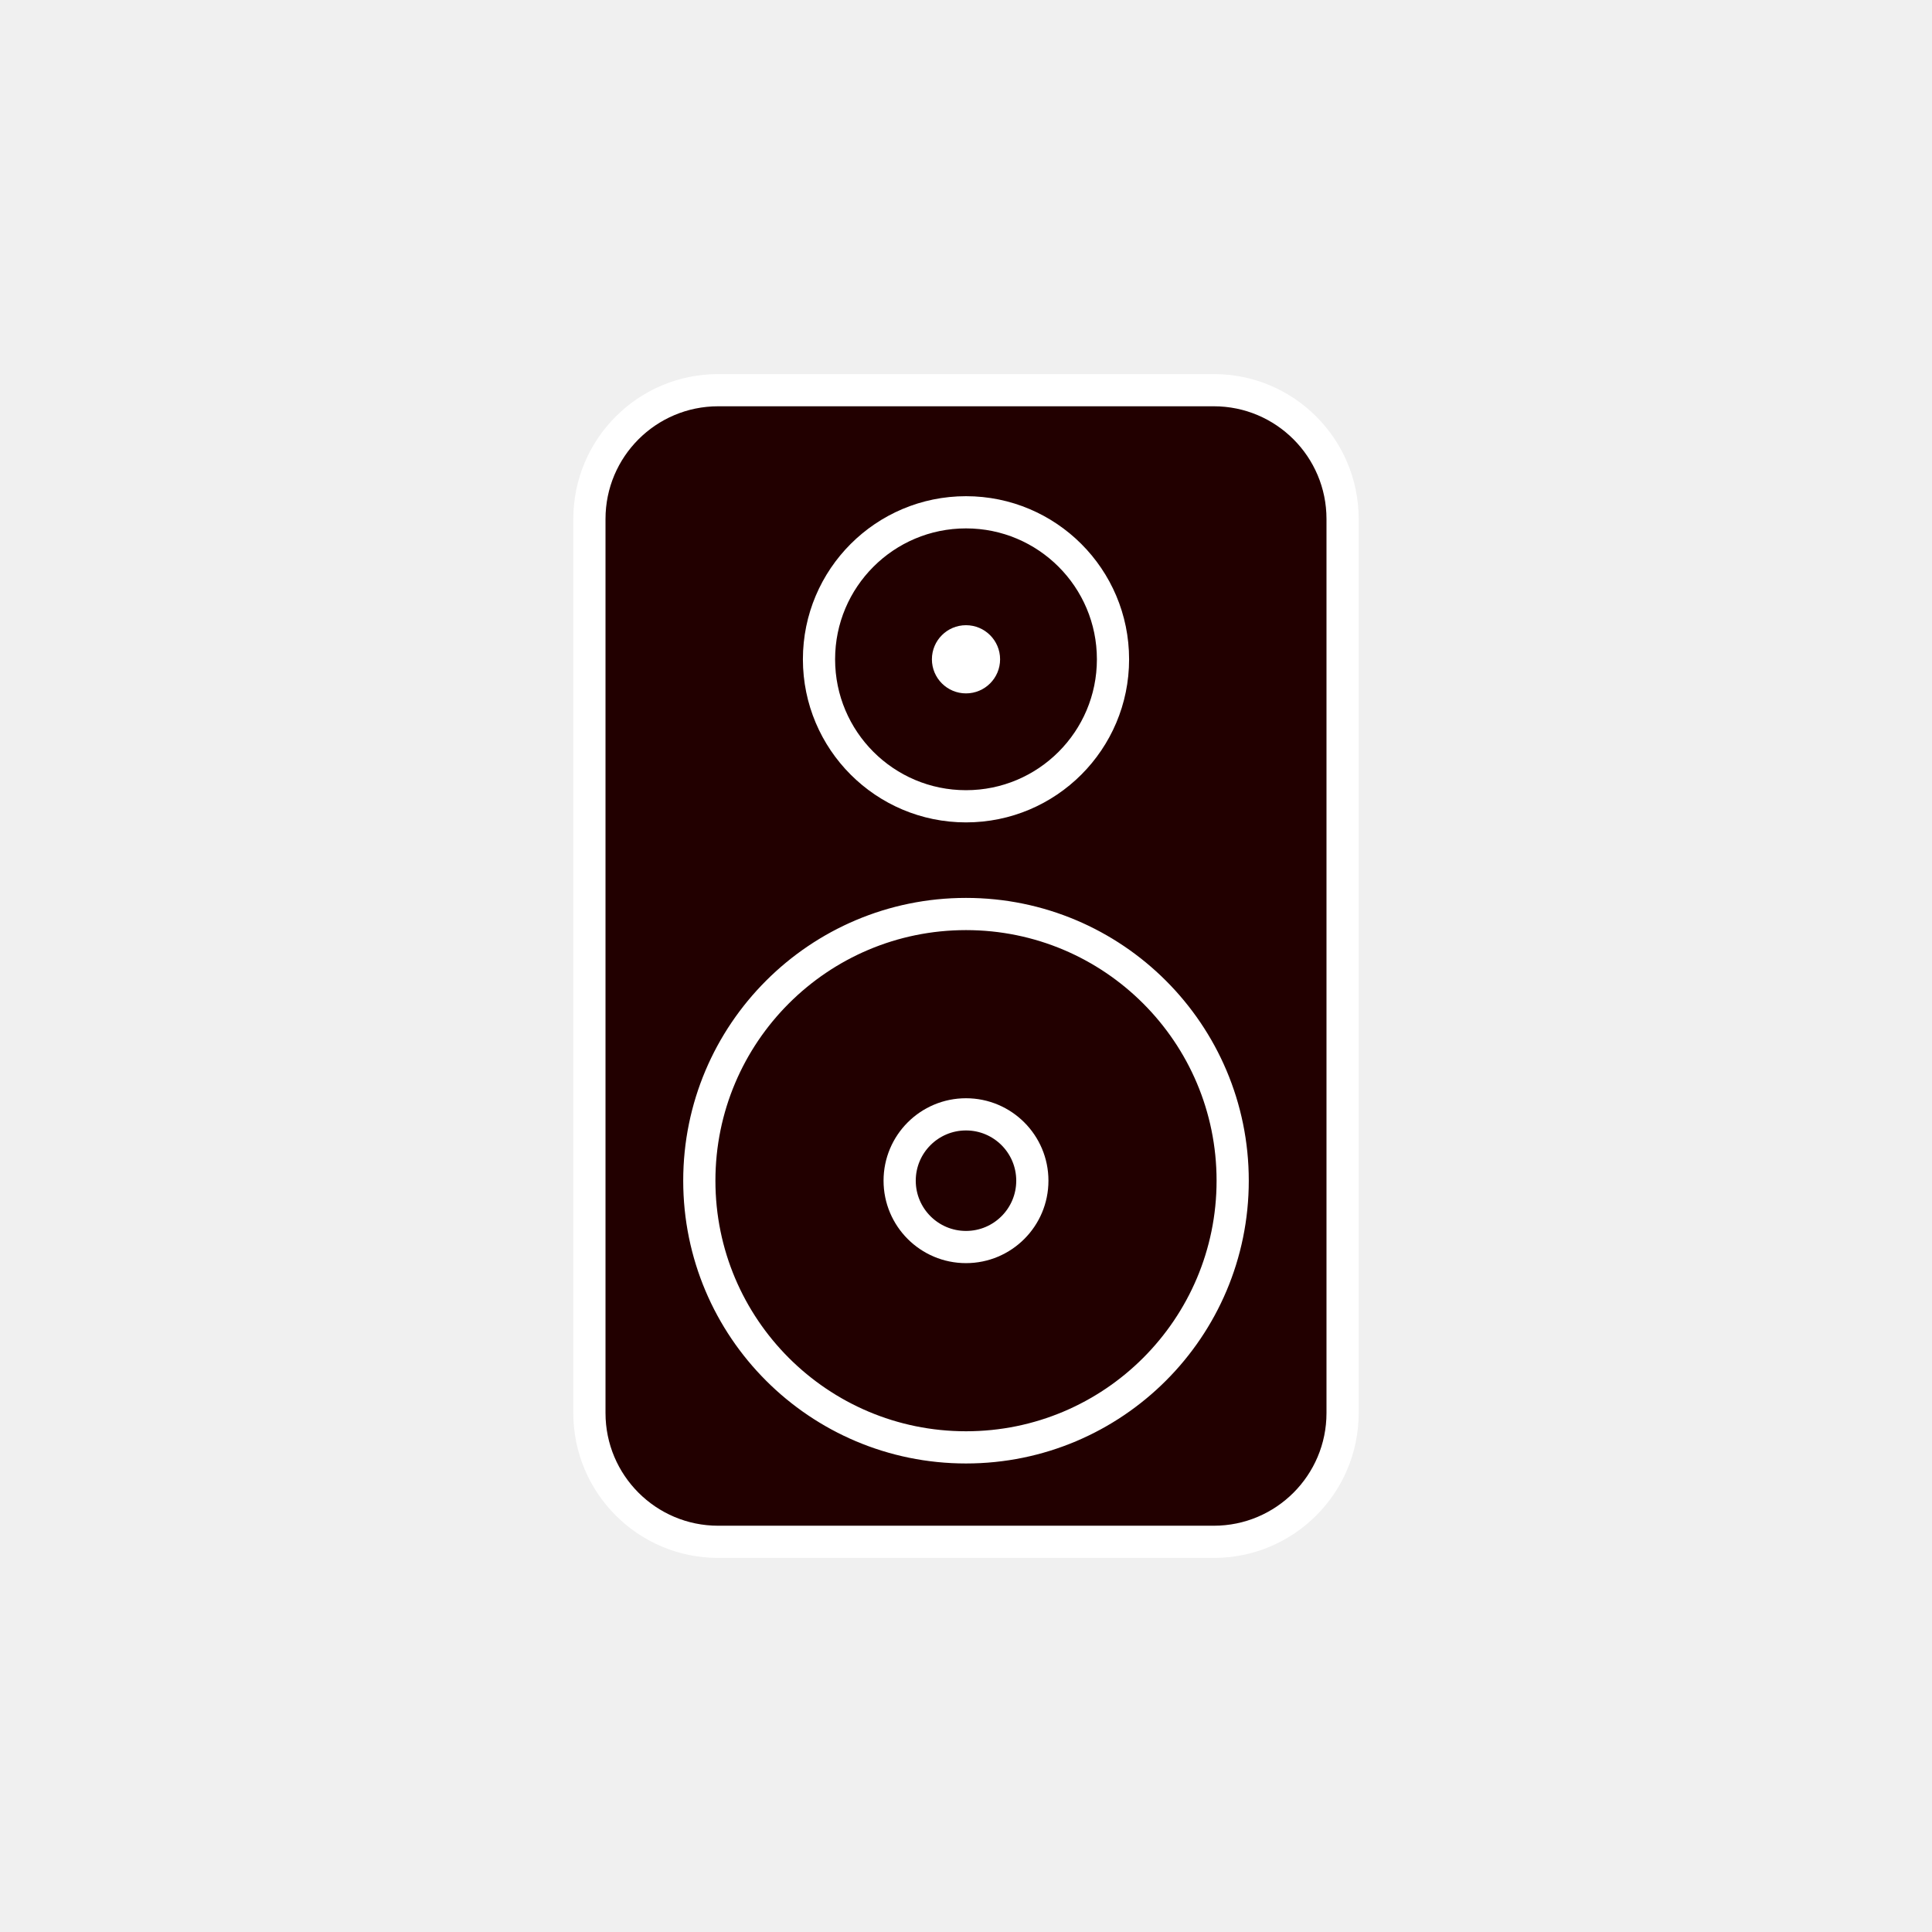
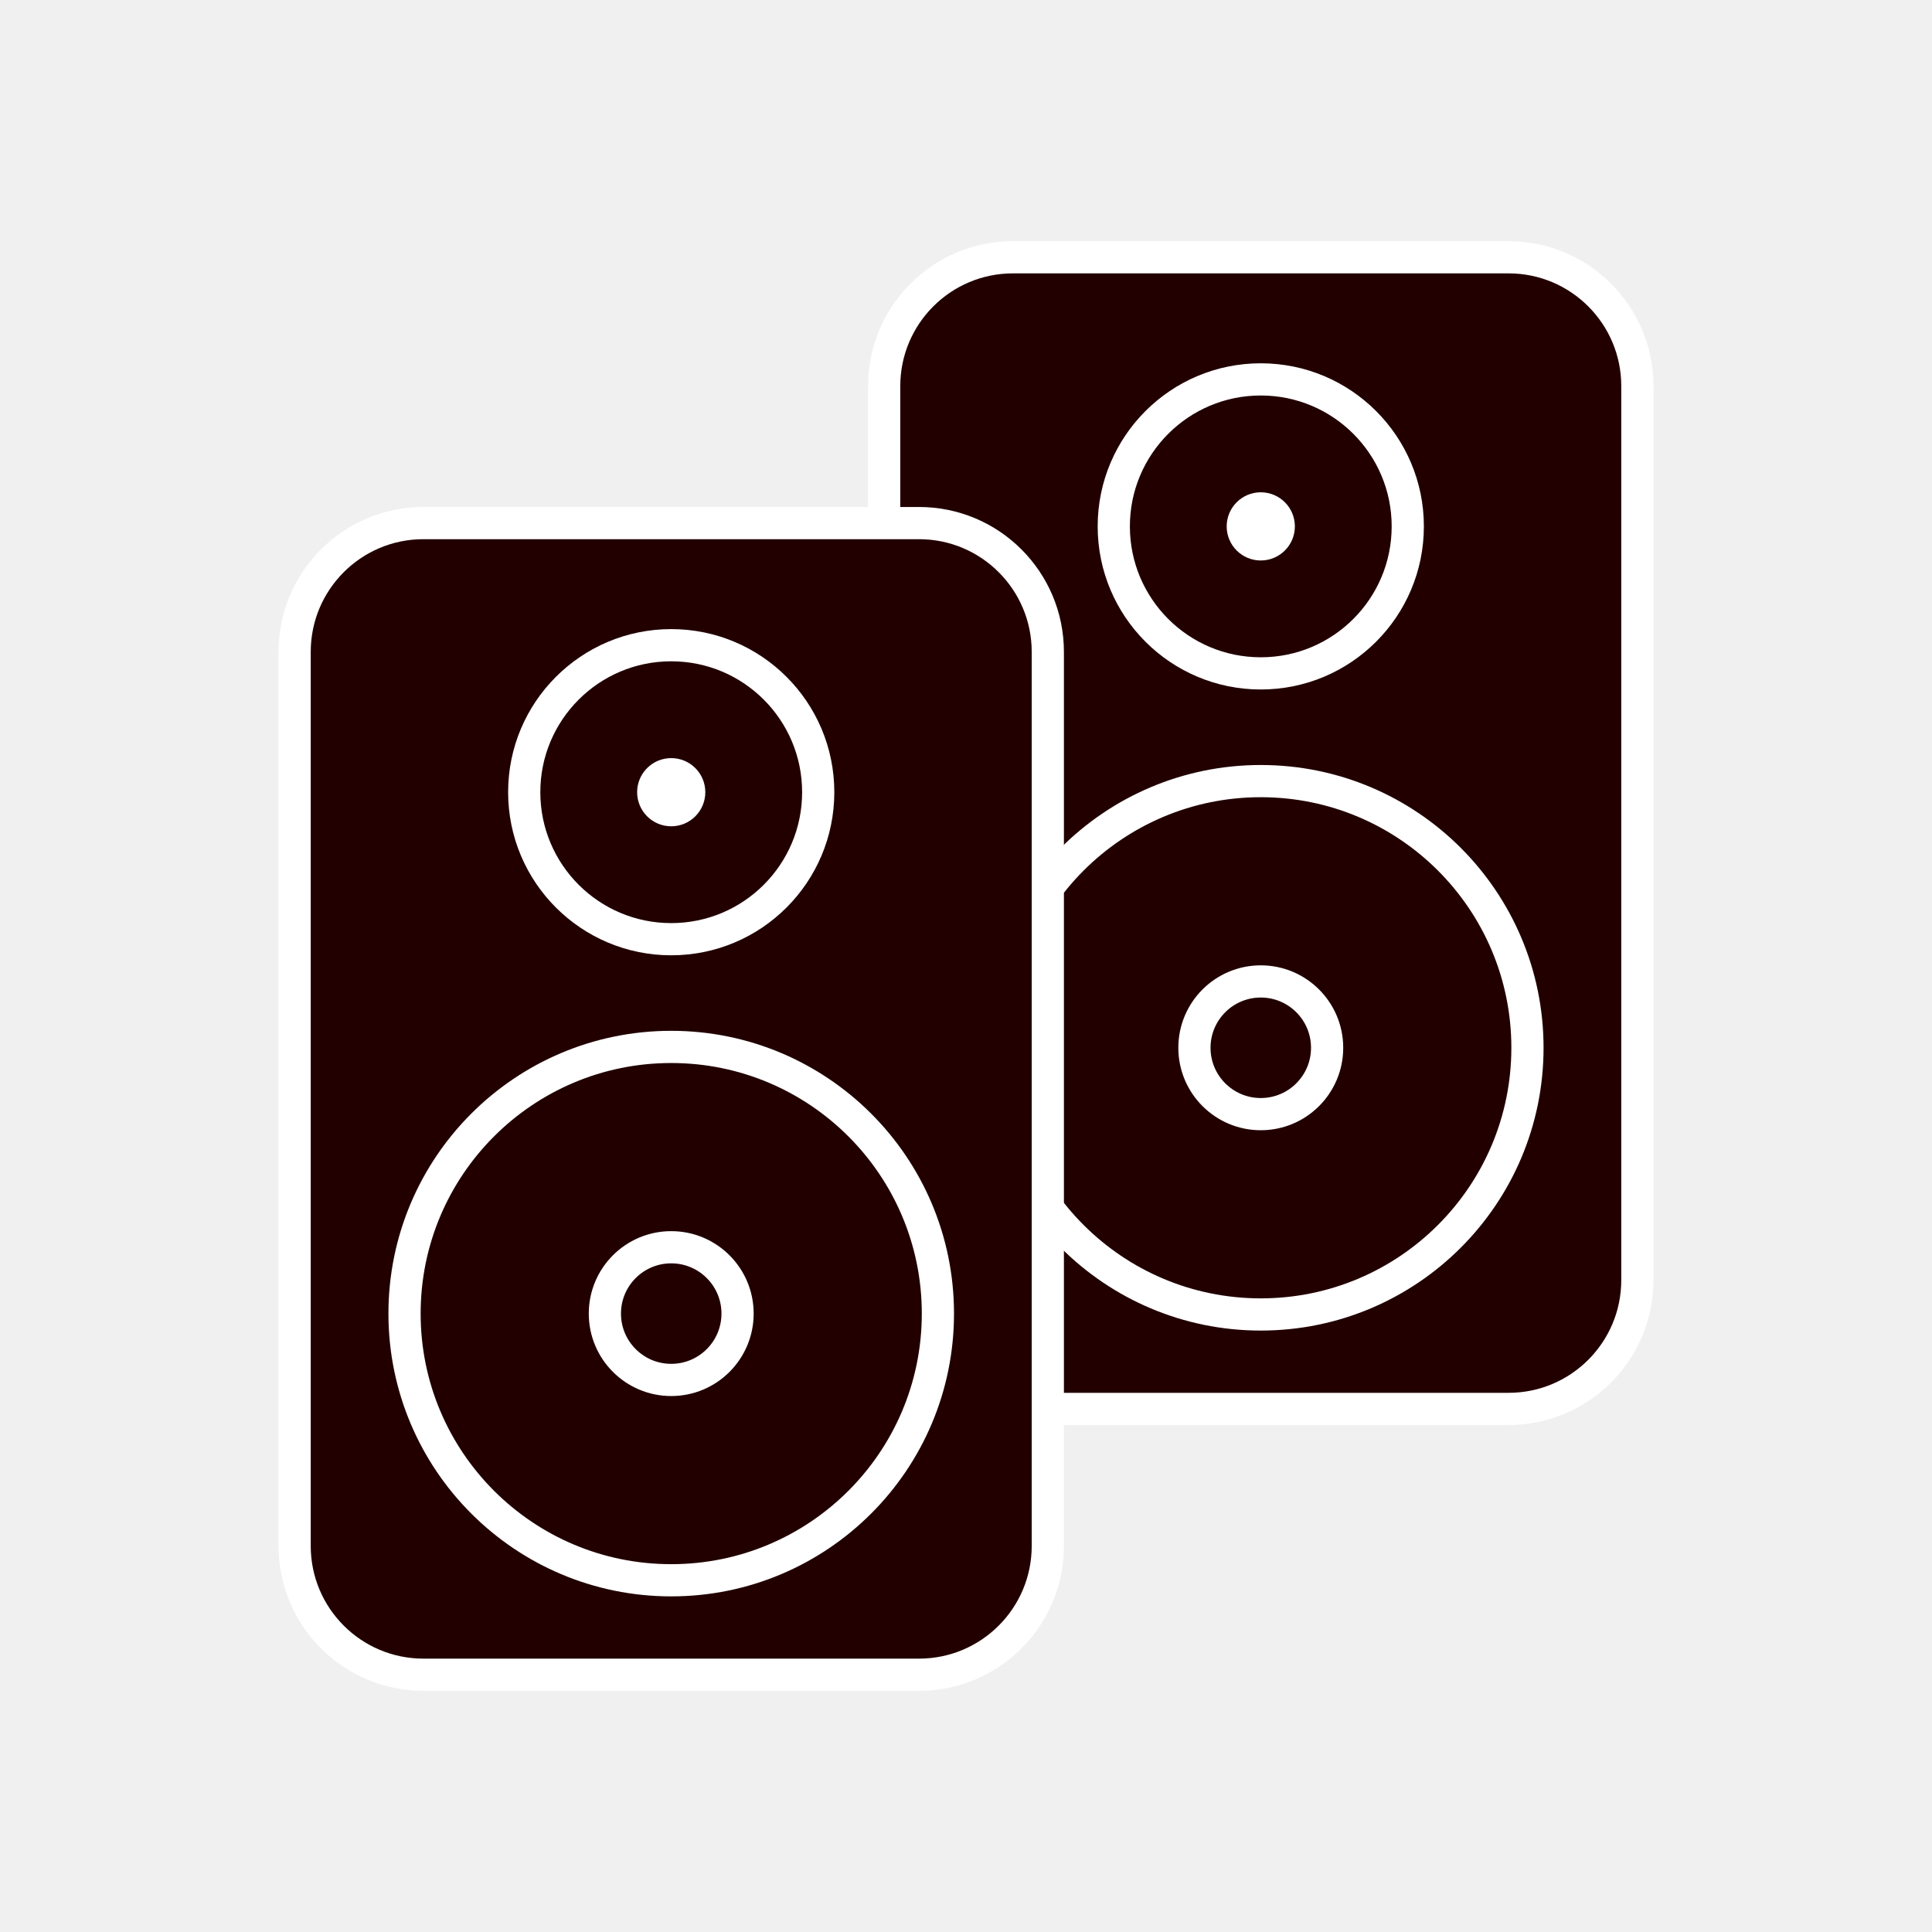
<svg xmlns="http://www.w3.org/2000/svg" width="300mm" height="300mm" viewBox="0 0 300 300" version="1.1" id="svg5">
  <defs id="defs2" />
  <g id="layer1" transform="translate(-24.48922,-23.05089)">
-     <g id="g23170" transform="translate(89.02301,58.08674)">
-       <rect style="fill:#220000;fill-opacity:1;stroke:#ffffff;stroke-width:5;stroke-linejoin:round;stroke-opacity:1" id="rect1056" width="116.954" height="178.827" x="26.989" y="25.551" ry="20" rx="20" />
-       <circle style="fill:none;fill-opacity:1;stroke:#ffffff;stroke-width:5;stroke-linejoin:round;stroke-opacity:1" id="path1286" cx="85.466" cy="148.301" r="41.41" />
-       <circle style="fill:none;fill-opacity:1;stroke:#ffffff;stroke-width:5;stroke-linejoin:round;stroke-opacity:1" id="circle1368" cx="85.466" cy="148.301" r="10.302" />
-       <circle style="fill:none;fill-opacity:1;stroke:#ffffff;stroke-width:5;stroke-linejoin:round;stroke-opacity:1" id="circle1414" r="22.826" cy="67.339" cx="85.466" />
-       <circle style="fill:#ffffff;fill-opacity:1;stroke:none;stroke-width:5;stroke-linejoin:round;stroke-opacity:1" id="circle12442" r="5.294" cy="67.339" cx="85.466" />
+     <g id="g867" transform="translate(-2.910326,1.058324)">
+       <g id="g837" transform="translate(137.7062,36.39092)">
+         <rect style="fill:#220000;fill-opacity:1;stroke:#ffffff;stroke-width:5;stroke-linejoin:round;stroke-opacity:1" id="rect827" width="116.954" height="178.827" x="26.989" y="25.551" ry="20" rx="20" />
+         <circle style="fill:none;fill-opacity:1;stroke:#ffffff;stroke-width:5;stroke-linejoin:round;stroke-opacity:1" id="circle829" cx="85.466" cy="148.301" r="41.41" />
+         <circle style="fill:none;fill-opacity:1;stroke:#ffffff;stroke-width:5;stroke-linejoin:round;stroke-opacity:1" id="circle831" cx="85.466" cy="148.301" r="10.302" />
+         <circle style="fill:none;fill-opacity:1;stroke:#ffffff;stroke-width:5;stroke-linejoin:round;stroke-opacity:1" id="circle833" r="22.826" cy="67.339" cx="85.466" />
+         <circle style="fill:#ffffff;fill-opacity:1;stroke:none;stroke-width:5;stroke-linejoin:round;stroke-opacity:1" id="circle835" r="5.294" cy="67.339" cx="85.466" />
+       </g>
+       <g id="g23170" transform="translate(46.16049,77.66592)">
+         <rect style="fill:#220000;fill-opacity:1;stroke:#ffffff;stroke-width:5;stroke-linejoin:round;stroke-opacity:1" id="rect1056" width="116.954" height="178.827" x="26.989" y="25.551" ry="20" rx="20" />
+         <circle style="fill:none;fill-opacity:1;stroke:#ffffff;stroke-width:5;stroke-linejoin:round;stroke-opacity:1" id="path1286" cx="85.466" cy="148.301" r="41.41" />
+         <circle style="fill:none;fill-opacity:1;stroke:#ffffff;stroke-width:5;stroke-linejoin:round;stroke-opacity:1" id="circle1368" cx="85.466" cy="148.301" r="10.302" />
+         <circle style="fill:none;fill-opacity:1;stroke:#ffffff;stroke-width:5;stroke-linejoin:round;stroke-opacity:1" id="circle1414" r="22.826" cy="67.339" cx="85.466" />
+         <circle style="fill:#ffffff;fill-opacity:1;stroke:none;stroke-width:5;stroke-linejoin:round;stroke-opacity:1" id="circle12442" r="5.294" cy="67.339" cx="85.466" />
+       </g>
    </g>
  </g>
</svg>
